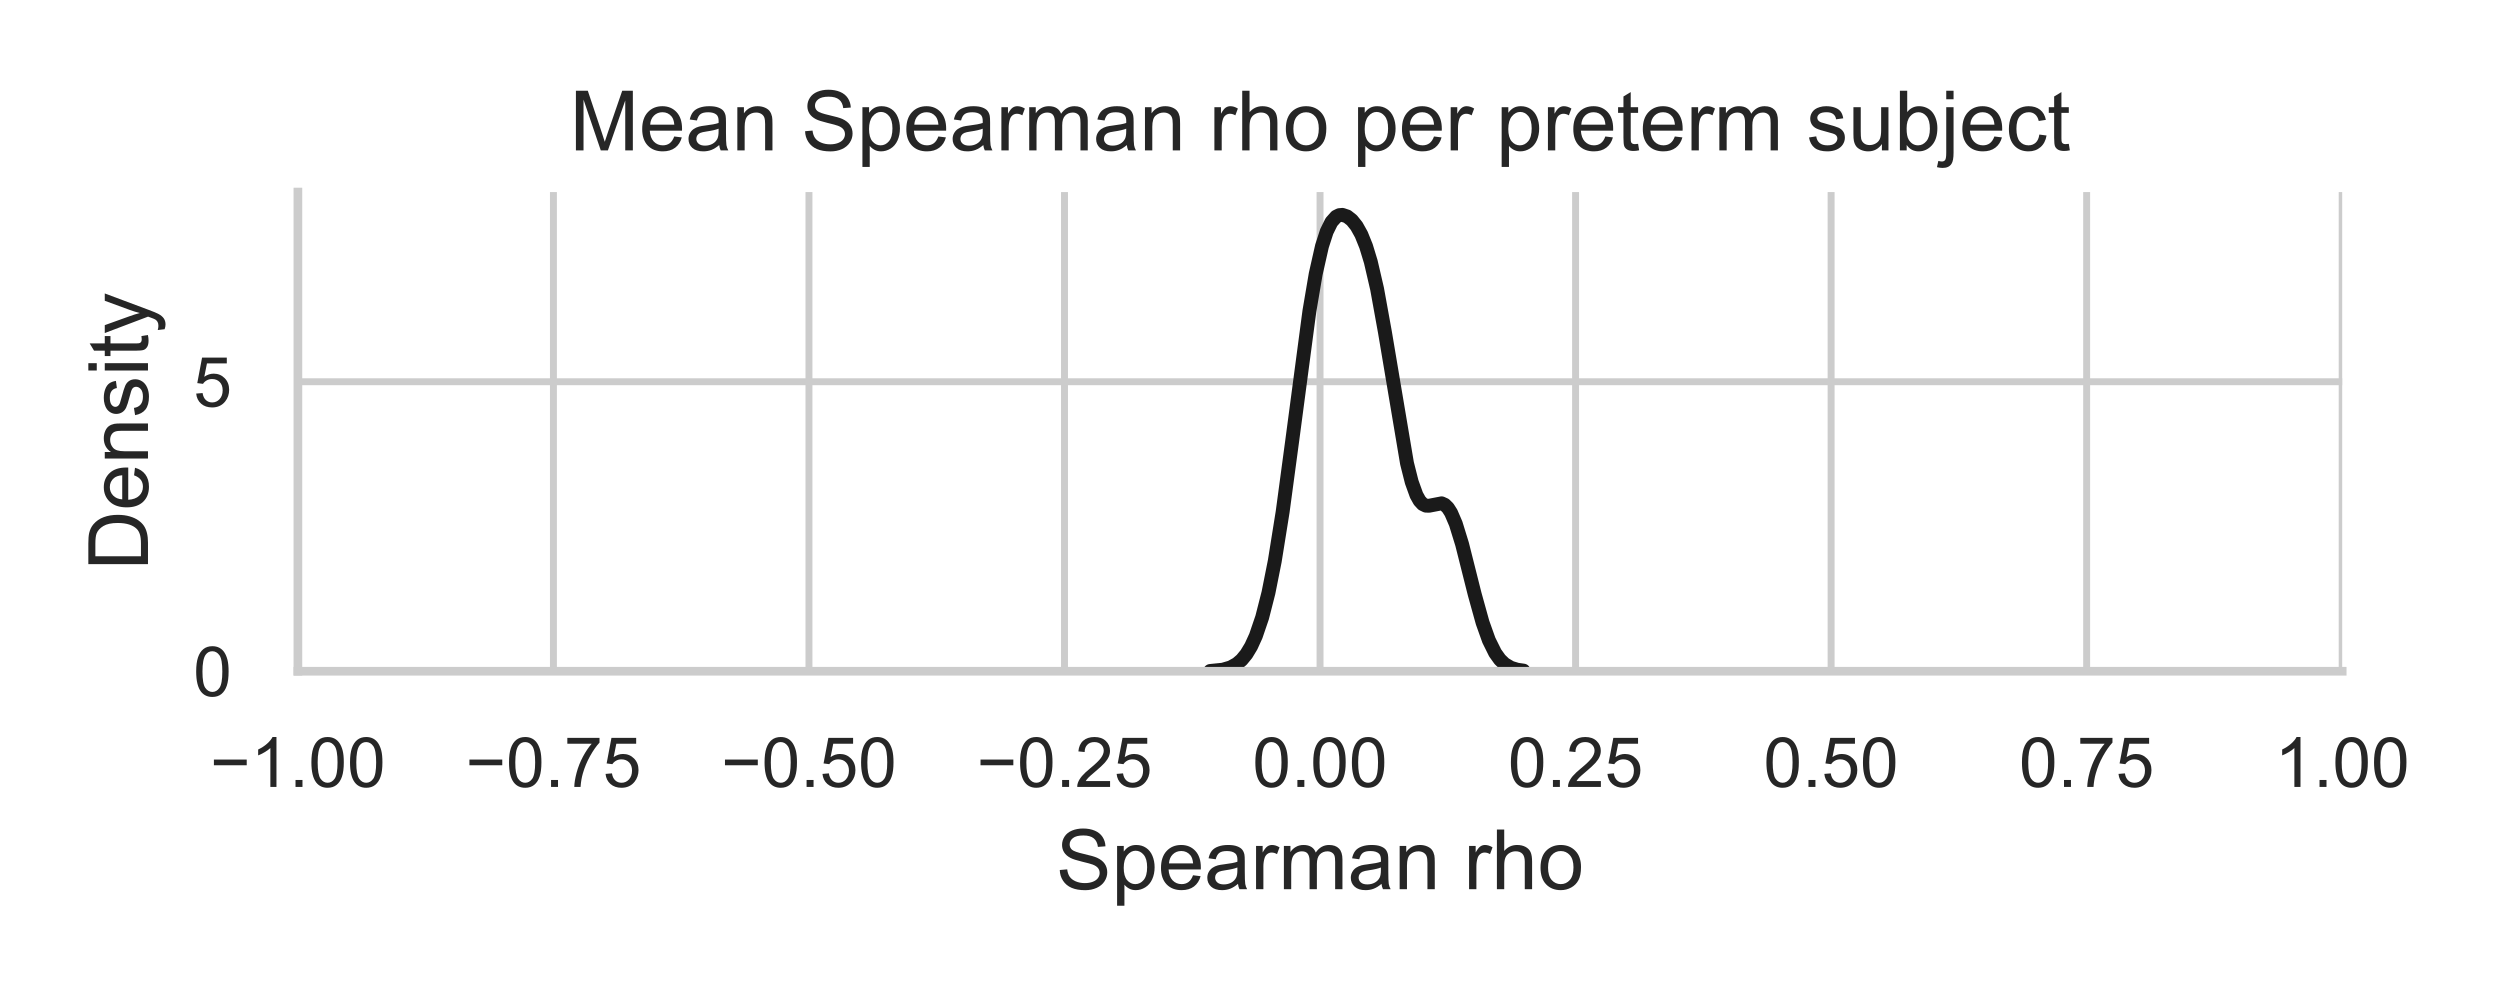
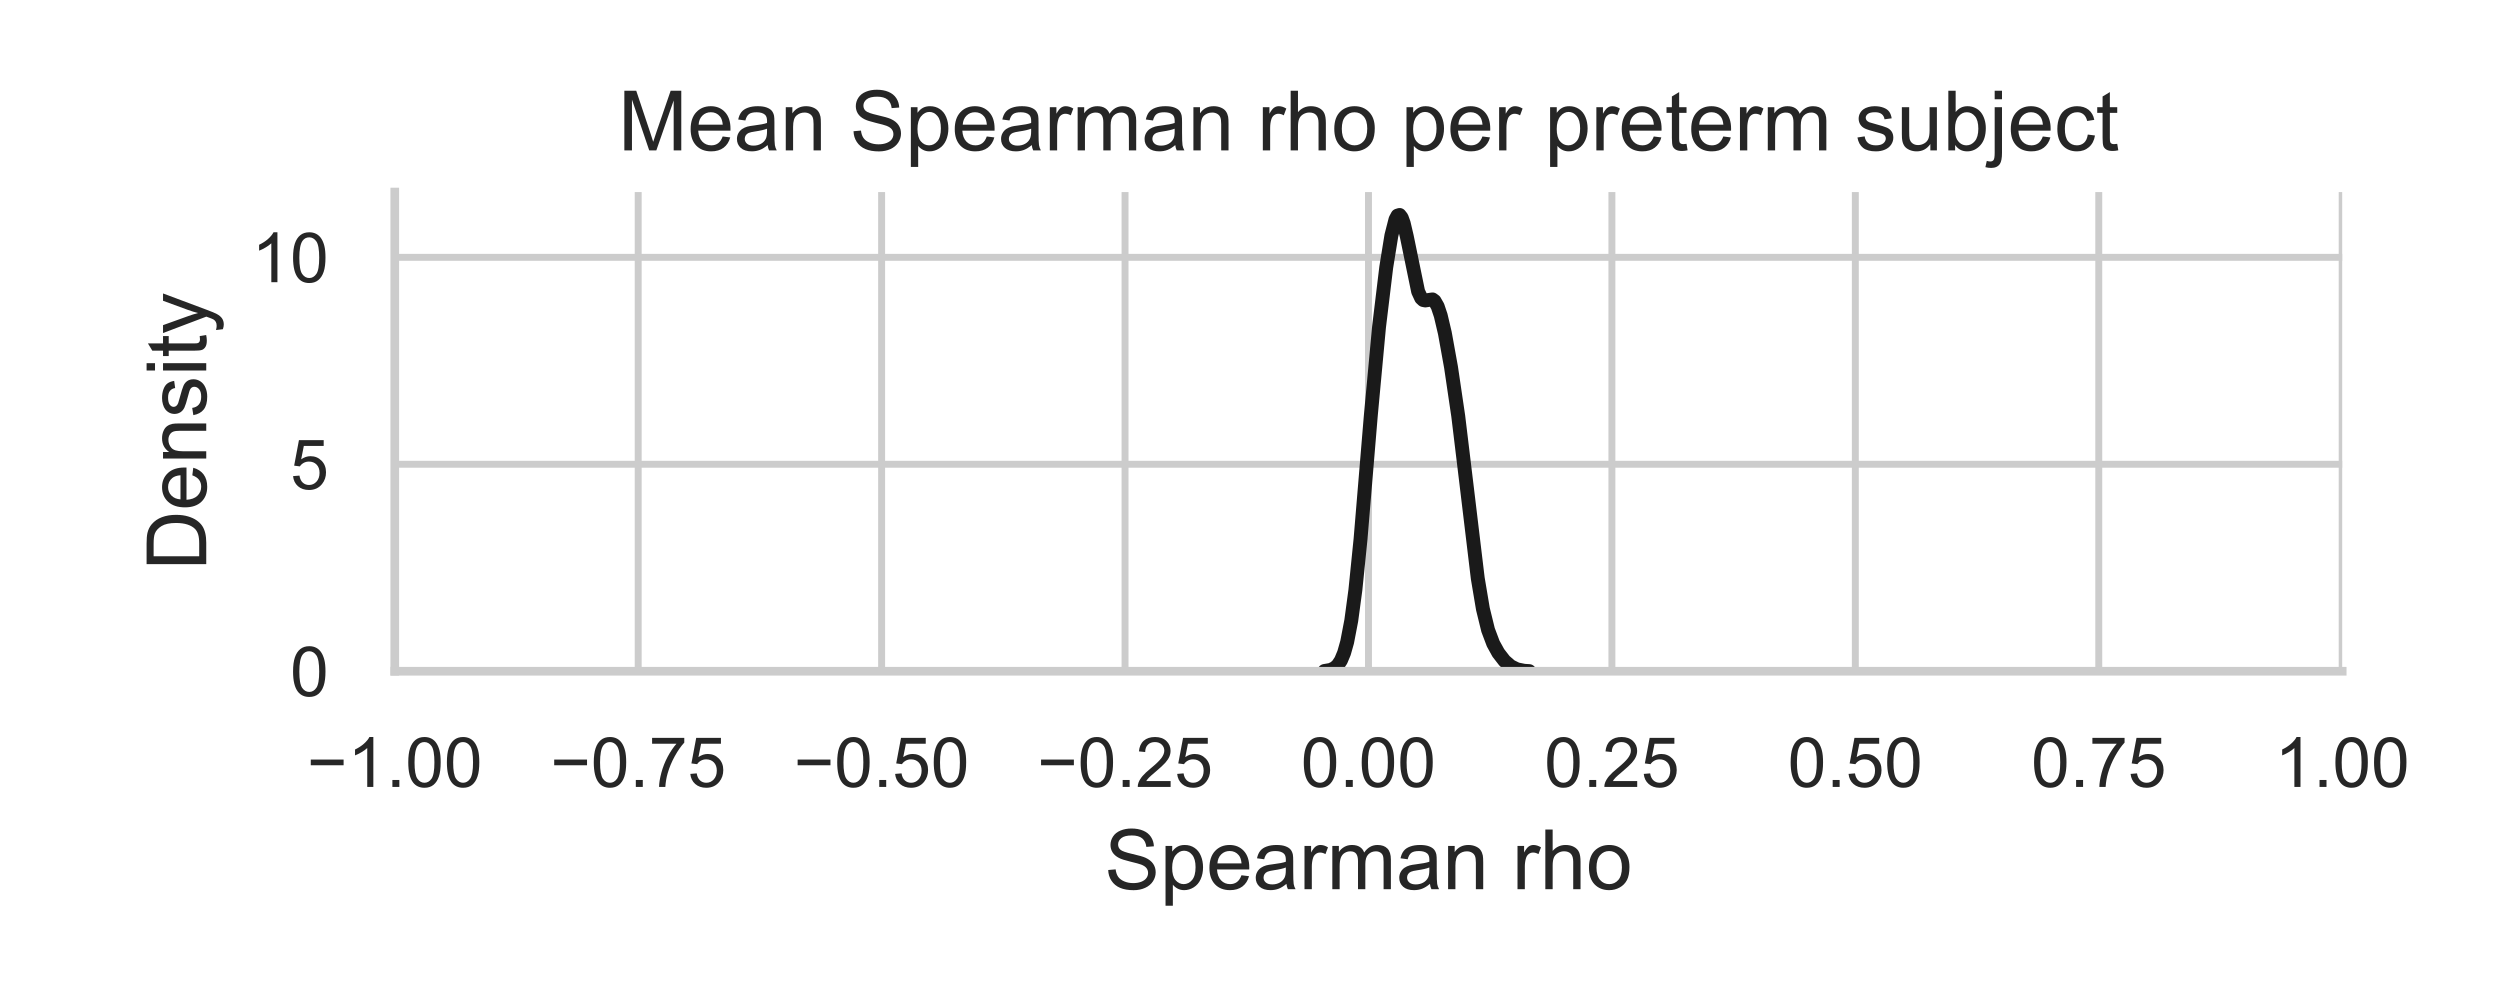
<svg xmlns="http://www.w3.org/2000/svg" xmlns:xlink="http://www.w3.org/1999/xlink" width="360pt" height="144pt" viewBox="0 0 360 144" version="1.1">
  <defs>
    <style type="text/css">*{stroke-linejoin: round; stroke-linecap: butt}</style>
  </defs>
  <g id="figure_1">
    <g id="patch_1">
      <path d="M 0 144  L 360 144  L 360 0  L 0 0  z " style="fill: #ffffff" />
    </g>
    <g id="axes_1">
      <g id="patch_2">
-         <path d="M 42.896 96.66  L 337.275 96.66  L 337.275 27.656  L 42.896 27.656  z " style="fill: #ffffff" />
+         <path d="M 56.846 96.66  L 337.275 96.66  L 337.275 27.656  L 56.846 27.656  z " style="fill: #ffffff" />
      </g>
      <g id="matplotlib.axis_1">
        <g id="xtick_1">
          <g id="line2d_1">
-             <path d="M 42.896 96.66  L 42.896 27.656  " clip-path="url(#p4105d875ec)" style="fill: none; stroke: #cccccc; stroke-linecap: round" />
+             <path d="M 56.846 96.66  L 56.846 27.656  " clip-path="url(#pc9d82b4833)" style="fill: none; stroke: #cccccc; stroke-linecap: round" />
          </g>
          <g id="text_1">
-             <g style="fill: #262626" transform="translate(30.24547 113.3178) scale(0.1 -0.1)">
+             <g style="fill: #262626" transform="translate(44.19547 113.3178) scale(0.1 -0.1)">
              <defs>
                <path id="ArialMT-2212" d="M 3381 1997  L 356 1997  L 356 2522  L 3381 2522  L 3381 1997  z " transform="scale(0.015625)" />
                <path id="ArialMT-31" d="M 2384 0  L 1822 0  L 1822 3584  Q 1619 3391 1289 3197  Q 959 3003 697 2906  L 697 3450  Q 1169 3672 1522 3987  Q 1875 4303 2022 4600  L 2384 4600  L 2384 0  z " transform="scale(0.015625)" />
                <path id="ArialMT-2e" d="M 581 0  L 581 641  L 1222 641  L 1222 0  L 581 0  z " transform="scale(0.015625)" />
                <path id="ArialMT-30" d="M 266 2259  Q 266 3072 433 3567  Q 600 4063 929 4331  Q 1259 4600 1759 4600  Q 2128 4600 2406 4451  Q 2684 4303 2865 4023  Q 3047 3744 3150 3342  Q 3253 2941 3253 2259  Q 3253 1453 3087 958  Q 2922 463 2592 192  Q 2263 -78 1759 -78  Q 1097 -78 719 397  Q 266 969 266 2259  z M 844 2259  Q 844 1131 1108 757  Q 1372 384 1759 384  Q 2147 384 2411 759  Q 2675 1134 2675 2259  Q 2675 3391 2411 3762  Q 2147 4134 1753 4134  Q 1366 4134 1134 3806  Q 844 3388 844 2259  z " transform="scale(0.015625)" />
              </defs>
              <use xlink:href="#ArialMT-2212" />
              <use xlink:href="#ArialMT-31" x="58.398" />
              <use xlink:href="#ArialMT-2e" x="114.014" />
              <use xlink:href="#ArialMT-30" x="141.797" />
              <use xlink:href="#ArialMT-30" x="197.412" />
            </g>
          </g>
        </g>
        <g id="xtick_2">
          <g id="line2d_2">
-             <path d="M 79.694 96.66  L 79.694 27.656  " clip-path="url(#p4105d875ec)" style="fill: none; stroke: #cccccc; stroke-linecap: round" />
+             <path d="M 91.9 96.66  L 91.9 27.656  " clip-path="url(#pc9d82b4833)" style="fill: none; stroke: #cccccc; stroke-linecap: round" />
          </g>
          <g id="text_2">
-             <g style="fill: #262626" transform="translate(67.04281 113.3178) scale(0.1 -0.1)">
+             <g style="fill: #262626" transform="translate(79.24906 113.3178) scale(0.1 -0.1)">
              <defs>
                <path id="ArialMT-37" d="M 303 3981  L 303 4522  L 3269 4522  L 3269 4084  Q 2831 3619 2401 2847  Q 1972 2075 1738 1259  Q 1569 684 1522 0  L 944 0  Q 953 541 1156 1306  Q 1359 2072 1739 2783  Q 2119 3494 2547 3981  L 303 3981  z " transform="scale(0.015625)" />
                <path id="ArialMT-35" d="M 266 1200  L 856 1250  Q 922 819 1161 601  Q 1400 384 1738 384  Q 2144 384 2425 690  Q 2706 997 2706 1503  Q 2706 1984 2436 2262  Q 2166 2541 1728 2541  Q 1456 2541 1237 2417  Q 1019 2294 894 2097  L 366 2166  L 809 4519  L 3088 4519  L 3088 3981  L 1259 3981  L 1013 2750  Q 1425 3038 1878 3038  Q 2478 3038 2890 2622  Q 3303 2206 3303 1553  Q 3303 931 2941 478  Q 2500 -78 1738 -78  Q 1113 -78 717 272  Q 322 622 266 1200  z " transform="scale(0.015625)" />
              </defs>
              <use xlink:href="#ArialMT-2212" />
              <use xlink:href="#ArialMT-30" x="58.398" />
              <use xlink:href="#ArialMT-2e" x="114.014" />
              <use xlink:href="#ArialMT-37" x="141.797" />
              <use xlink:href="#ArialMT-35" x="197.412" />
            </g>
          </g>
        </g>
        <g id="xtick_3">
          <g id="line2d_3">
-             <path d="M 116.491 96.66  L 116.491 27.656  " clip-path="url(#p4105d875ec)" style="fill: none; stroke: #cccccc; stroke-linecap: round" />
+             <path d="M 126.953 96.66  L 126.953 27.656  " clip-path="url(#pc9d82b4833)" style="fill: none; stroke: #cccccc; stroke-linecap: round" />
          </g>
          <g id="text_3">
-             <g style="fill: #262626" transform="translate(103.8402 113.3178) scale(0.1 -0.1)">
+             <g style="fill: #262626" transform="translate(114.3027 113.3178) scale(0.1 -0.1)">
              <use xlink:href="#ArialMT-2212" />
              <use xlink:href="#ArialMT-30" x="58.398" />
              <use xlink:href="#ArialMT-2e" x="114.014" />
              <use xlink:href="#ArialMT-35" x="141.797" />
              <use xlink:href="#ArialMT-30" x="197.412" />
            </g>
          </g>
        </g>
        <g id="xtick_4">
          <g id="line2d_4">
-             <path d="M 153.288 96.66  L 153.288 27.656  " clip-path="url(#p4105d875ec)" style="fill: none; stroke: #cccccc; stroke-linecap: round" />
+             <path d="M 162.007 96.66  L 162.007 27.656  " clip-path="url(#pc9d82b4833)" style="fill: none; stroke: #cccccc; stroke-linecap: round" />
          </g>
          <g id="text_4">
-             <g style="fill: #262626" transform="translate(140.6375 113.3178) scale(0.1 -0.1)">
+             <g style="fill: #262626" transform="translate(149.3562 113.3178) scale(0.1 -0.1)">
              <defs>
                <path id="ArialMT-32" d="M 3222 541  L 3222 0  L 194 0  Q 188 203 259 391  Q 375 700 629 1000  Q 884 1300 1366 1694  Q 2113 2306 2375 2664  Q 2638 3022 2638 3341  Q 2638 3675 2398 3904  Q 2159 4134 1775 4134  Q 1369 4134 1125 3890  Q 881 3647 878 3216  L 300 3275  Q 359 3922 746 4261  Q 1134 4600 1788 4600  Q 2447 4600 2831 4234  Q 3216 3869 3216 3328  Q 3216 3053 3103 2787  Q 2991 2522 2730 2228  Q 2469 1934 1863 1422  Q 1356 997 1212 845  Q 1069 694 975 541  L 3222 541  z " transform="scale(0.015625)" />
              </defs>
              <use xlink:href="#ArialMT-2212" />
              <use xlink:href="#ArialMT-30" x="58.398" />
              <use xlink:href="#ArialMT-2e" x="114.014" />
              <use xlink:href="#ArialMT-32" x="141.797" />
              <use xlink:href="#ArialMT-35" x="197.412" />
            </g>
          </g>
        </g>
        <g id="xtick_5">
          <g id="line2d_5">
-             <path d="M 190.086 96.66  L 190.086 27.656  " clip-path="url(#p4105d875ec)" style="fill: none; stroke: #cccccc; stroke-linecap: round" />
+             <path d="M 197.061 96.66  L 197.061 27.656  " clip-path="url(#pc9d82b4833)" style="fill: none; stroke: #cccccc; stroke-linecap: round" />
          </g>
          <g id="text_5">
-             <g style="fill: #262626" transform="translate(180.3552 113.3178) scale(0.1 -0.1)">
+             <g style="fill: #262626" transform="translate(187.3302 113.3178) scale(0.1 -0.1)">
              <use xlink:href="#ArialMT-30" />
              <use xlink:href="#ArialMT-2e" x="55.615" />
              <use xlink:href="#ArialMT-30" x="83.398" />
              <use xlink:href="#ArialMT-30" x="139.014" />
            </g>
          </g>
        </g>
        <g id="xtick_6">
          <g id="line2d_6">
-             <path d="M 226.883 96.66  L 226.883 27.656  " clip-path="url(#p4105d875ec)" style="fill: none; stroke: #cccccc; stroke-linecap: round" />
+             <path d="M 232.114 96.66  L 232.114 27.656  " clip-path="url(#pc9d82b4833)" style="fill: none; stroke: #cccccc; stroke-linecap: round" />
          </g>
          <g id="text_6">
-             <g style="fill: #262626" transform="translate(217.1525 113.3178) scale(0.1 -0.1)">
+             <g style="fill: #262626" transform="translate(222.3837 113.3178) scale(0.1 -0.1)">
              <use xlink:href="#ArialMT-30" />
              <use xlink:href="#ArialMT-2e" x="55.615" />
              <use xlink:href="#ArialMT-32" x="83.398" />
              <use xlink:href="#ArialMT-35" x="139.014" />
            </g>
          </g>
        </g>
        <g id="xtick_7">
          <g id="line2d_7">
-             <path d="M 263.68 96.66  L 263.68 27.656  " clip-path="url(#p4105d875ec)" style="fill: none; stroke: #cccccc; stroke-linecap: round" />
+             <path d="M 267.168 96.66  L 267.168 27.656  " clip-path="url(#pc9d82b4833)" style="fill: none; stroke: #cccccc; stroke-linecap: round" />
          </g>
          <g id="text_7">
-             <g style="fill: #262626" transform="translate(253.9498 113.3178) scale(0.1 -0.1)">
+             <g style="fill: #262626" transform="translate(257.4373 113.3178) scale(0.1 -0.1)">
              <use xlink:href="#ArialMT-30" />
              <use xlink:href="#ArialMT-2e" x="55.615" />
              <use xlink:href="#ArialMT-35" x="83.398" />
              <use xlink:href="#ArialMT-30" x="139.014" />
            </g>
          </g>
        </g>
        <g id="xtick_8">
          <g id="line2d_8">
-             <path d="M 300.478 96.66  L 300.478 27.656  " clip-path="url(#p4105d875ec)" style="fill: none; stroke: #cccccc; stroke-linecap: round" />
+             <path d="M 302.221 96.66  L 302.221 27.656  " clip-path="url(#pc9d82b4833)" style="fill: none; stroke: #cccccc; stroke-linecap: round" />
          </g>
          <g id="text_8">
-             <g style="fill: #262626" transform="translate(290.7472 113.3178) scale(0.1 -0.1)">
+             <g style="fill: #262626" transform="translate(292.4909 113.3178) scale(0.1 -0.1)">
              <use xlink:href="#ArialMT-30" />
              <use xlink:href="#ArialMT-2e" x="55.615" />
              <use xlink:href="#ArialMT-37" x="83.398" />
              <use xlink:href="#ArialMT-35" x="139.014" />
            </g>
          </g>
        </g>
        <g id="xtick_9">
          <g id="line2d_9">
-             <path d="M 337.275 96.66  L 337.275 27.656  " clip-path="url(#p4105d875ec)" style="fill: none; stroke: #cccccc; stroke-linecap: round" />
+             <path d="M 337.275 96.66  L 337.275 27.656  " clip-path="url(#pc9d82b4833)" style="fill: none; stroke: #cccccc; stroke-linecap: round" />
          </g>
          <g id="text_9">
            <g style="fill: #262626" transform="translate(327.5445 113.3178) scale(0.1 -0.1)">
              <use xlink:href="#ArialMT-31" />
              <use xlink:href="#ArialMT-2e" x="55.615" />
              <use xlink:href="#ArialMT-30" x="83.398" />
              <use xlink:href="#ArialMT-30" x="139.014" />
            </g>
          </g>
        </g>
        <g id="text_10">
-           <g style="fill: #262626" transform="translate(152.0672 128.0409) scale(0.12 -0.12)">
+           <g style="fill: #262626" transform="translate(159.0422 128.0409) scale(0.12 -0.12)">
            <defs>
              <path id="ArialMT-53" d="M 288 1472  L 859 1522  Q 900 1178 1048 958  Q 1197 738 1509 602  Q 1822 466 2213 466  Q 2559 466 2825 569  Q 3091 672 3220 851  Q 3350 1031 3350 1244  Q 3350 1459 3225 1620  Q 3100 1781 2813 1891  Q 2628 1963 1997 2114  Q 1366 2266 1113 2400  Q 784 2572 623 2826  Q 463 3081 463 3397  Q 463 3744 659 4045  Q 856 4347 1234 4503  Q 1613 4659 2075 4659  Q 2584 4659 2973 4495  Q 3363 4331 3572 4012  Q 3781 3694 3797 3291  L 3216 3247  Q 3169 3681 2898 3903  Q 2628 4125 2100 4125  Q 1550 4125 1298 3923  Q 1047 3722 1047 3438  Q 1047 3191 1225 3031  Q 1400 2872 2139 2705  Q 2878 2538 3153 2413  Q 3553 2228 3743 1945  Q 3934 1663 3934 1294  Q 3934 928 3725 604  Q 3516 281 3123 101  Q 2731 -78 2241 -78  Q 1619 -78 1198 103  Q 778 284 539 648  Q 300 1013 288 1472  z " transform="scale(0.015625)" />
              <path id="ArialMT-70" d="M 422 -1272  L 422 3319  L 934 3319  L 934 2888  Q 1116 3141 1344 3267  Q 1572 3394 1897 3394  Q 2322 3394 2647 3175  Q 2972 2956 3137 2557  Q 3303 2159 3303 1684  Q 3303 1175 3120 767  Q 2938 359 2589 142  Q 2241 -75 1856 -75  Q 1575 -75 1351 44  Q 1128 163 984 344  L 984 -1272  L 422 -1272  z M 931 1641  Q 931 1000 1190 694  Q 1450 388 1819 388  Q 2194 388 2461 705  Q 2728 1022 2728 1688  Q 2728 2322 2467 2637  Q 2206 2953 1844 2953  Q 1484 2953 1207 2617  Q 931 2281 931 1641  z " transform="scale(0.015625)" />
              <path id="ArialMT-65" d="M 2694 1069  L 3275 997  Q 3138 488 2766 206  Q 2394 -75 1816 -75  Q 1088 -75 661 373  Q 234 822 234 1631  Q 234 2469 665 2931  Q 1097 3394 1784 3394  Q 2450 3394 2872 2941  Q 3294 2488 3294 1666  Q 3294 1616 3291 1516  L 816 1516  Q 847 969 1125 678  Q 1403 388 1819 388  Q 2128 388 2347 550  Q 2566 713 2694 1069  z M 847 1978  L 2700 1978  Q 2663 2397 2488 2606  Q 2219 2931 1791 2931  Q 1403 2931 1139 2672  Q 875 2413 847 1978  z " transform="scale(0.015625)" />
              <path id="ArialMT-61" d="M 2588 409  Q 2275 144 1986 34  Q 1697 -75 1366 -75  Q 819 -75 525 192  Q 231 459 231 875  Q 231 1119 342 1320  Q 453 1522 633 1644  Q 813 1766 1038 1828  Q 1203 1872 1538 1913  Q 2219 1994 2541 2106  Q 2544 2222 2544 2253  Q 2544 2597 2384 2738  Q 2169 2928 1744 2928  Q 1347 2928 1158 2789  Q 969 2650 878 2297  L 328 2372  Q 403 2725 575 2942  Q 747 3159 1072 3276  Q 1397 3394 1825 3394  Q 2250 3394 2515 3294  Q 2781 3194 2906 3042  Q 3031 2891 3081 2659  Q 3109 2516 3109 2141  L 3109 1391  Q 3109 606 3145 398  Q 3181 191 3288 0  L 2700 0  Q 2613 175 2588 409  z M 2541 1666  Q 2234 1541 1622 1453  Q 1275 1403 1131 1340  Q 988 1278 909 1158  Q 831 1038 831 891  Q 831 666 1001 516  Q 1172 366 1500 366  Q 1825 366 2078 508  Q 2331 650 2450 897  Q 2541 1088 2541 1459  L 2541 1666  z " transform="scale(0.015625)" />
              <path id="ArialMT-72" d="M 416 0  L 416 3319  L 922 3319  L 922 2816  Q 1116 3169 1280 3281  Q 1444 3394 1641 3394  Q 1925 3394 2219 3213  L 2025 2691  Q 1819 2813 1613 2813  Q 1428 2813 1281 2702  Q 1134 2591 1072 2394  Q 978 2094 978 1738  L 978 0  L 416 0  z " transform="scale(0.015625)" />
              <path id="ArialMT-6d" d="M 422 0  L 422 3319  L 925 3319  L 925 2853  Q 1081 3097 1340 3245  Q 1600 3394 1931 3394  Q 2300 3394 2536 3241  Q 2772 3088 2869 2813  Q 3263 3394 3894 3394  Q 4388 3394 4653 3120  Q 4919 2847 4919 2278  L 4919 0  L 4359 0  L 4359 2091  Q 4359 2428 4304 2576  Q 4250 2725 4106 2815  Q 3963 2906 3769 2906  Q 3419 2906 3187 2673  Q 2956 2441 2956 1928  L 2956 0  L 2394 0  L 2394 2156  Q 2394 2531 2256 2718  Q 2119 2906 1806 2906  Q 1569 2906 1367 2781  Q 1166 2656 1075 2415  Q 984 2175 984 1722  L 984 0  L 422 0  z " transform="scale(0.015625)" />
              <path id="ArialMT-6e" d="M 422 0  L 422 3319  L 928 3319  L 928 2847  Q 1294 3394 1984 3394  Q 2284 3394 2536 3286  Q 2788 3178 2913 3003  Q 3038 2828 3088 2588  Q 3119 2431 3119 2041  L 3119 0  L 2556 0  L 2556 2019  Q 2556 2363 2490 2533  Q 2425 2703 2258 2804  Q 2091 2906 1866 2906  Q 1506 2906 1245 2678  Q 984 2450 984 1813  L 984 0  L 422 0  z " transform="scale(0.015625)" />
              <path id="ArialMT-20" transform="scale(0.015625)" />
              <path id="ArialMT-68" d="M 422 0  L 422 4581  L 984 4581  L 984 2938  Q 1378 3394 1978 3394  Q 2347 3394 2619 3248  Q 2891 3103 3008 2847  Q 3125 2591 3125 2103  L 3125 0  L 2563 0  L 2563 2103  Q 2563 2525 2380 2717  Q 2197 2909 1863 2909  Q 1613 2909 1392 2779  Q 1172 2650 1078 2428  Q 984 2206 984 1816  L 984 0  L 422 0  z " transform="scale(0.015625)" />
              <path id="ArialMT-6f" d="M 213 1659  Q 213 2581 725 3025  Q 1153 3394 1769 3394  Q 2453 3394 2887 2945  Q 3322 2497 3322 1706  Q 3322 1066 3130 698  Q 2938 331 2570 128  Q 2203 -75 1769 -75  Q 1072 -75 642 372  Q 213 819 213 1659  z M 791 1659  Q 791 1022 1069 705  Q 1347 388 1769 388  Q 2188 388 2466 706  Q 2744 1025 2744 1678  Q 2744 2294 2464 2611  Q 2184 2928 1769 2928  Q 1347 2928 1069 2612  Q 791 2297 791 1659  z " transform="scale(0.015625)" />
            </defs>
            <use xlink:href="#ArialMT-53" />
            <use xlink:href="#ArialMT-70" x="66.699" />
            <use xlink:href="#ArialMT-65" x="122.314" />
            <use xlink:href="#ArialMT-61" x="177.93" />
            <use xlink:href="#ArialMT-72" x="233.545" />
            <use xlink:href="#ArialMT-6d" x="266.846" />
            <use xlink:href="#ArialMT-61" x="350.146" />
            <use xlink:href="#ArialMT-6e" x="405.762" />
            <use xlink:href="#ArialMT-20" x="461.377" />
            <use xlink:href="#ArialMT-72" x="489.16" />
            <use xlink:href="#ArialMT-68" x="522.461" />
            <use xlink:href="#ArialMT-6f" x="578.076" />
          </g>
        </g>
      </g>
      <g id="matplotlib.axis_2">
        <g id="ytick_1">
          <g id="line2d_10">
-             <path d="M 42.896 96.66  L 337.275 96.66  " clip-path="url(#p4105d875ec)" style="fill: none; stroke: #cccccc; stroke-linecap: round" />
+             <path d="M 56.846 96.66  L 337.275 96.66  " clip-path="url(#pc9d82b4833)" style="fill: none; stroke: #cccccc; stroke-linecap: round" />
          </g>
          <g id="text_11">
-             <g style="fill: #262626" transform="translate(27.83531 100.2389) scale(0.1 -0.1)">
+             <g style="fill: #262626" transform="translate(41.78531 100.2389) scale(0.1 -0.1)">
              <use xlink:href="#ArialMT-30" />
            </g>
          </g>
        </g>
        <g id="ytick_2">
          <g id="line2d_11">
-             <path d="M 42.896 54.973  L 337.275 54.973  " clip-path="url(#p4105d875ec)" style="fill: none; stroke: #cccccc; stroke-linecap: round" />
+             <path d="M 56.846 66.858  L 337.275 66.858  " clip-path="url(#pc9d82b4833)" style="fill: none; stroke: #cccccc; stroke-linecap: round" />
          </g>
          <g id="text_12">
-             <g style="fill: #262626" transform="translate(27.83531 58.55156) scale(0.1 -0.1)">
+             <g style="fill: #262626" transform="translate(41.78531 70.43735) scale(0.1 -0.1)">
              <use xlink:href="#ArialMT-35" />
            </g>
          </g>
        </g>
-         <g id="text_13">
-           <g style="fill: #262626" transform="translate(21.30969 82.16438) rotate(-90) scale(0.12 -0.12)">
+         <g id="ytick_3">
+           <g id="line2d_12">
+             <path d="M 56.846 37.057  L 337.275 37.057  " clip-path="url(#pc9d82b4833)" style="fill: none; stroke: #cccccc; stroke-linecap: round" />
+           </g>
+           <g id="text_13">
+             <g style="fill: #262626" transform="translate(36.22438 40.6358) scale(0.1 -0.1)">
+               <use xlink:href="#ArialMT-31" />
+               <use xlink:href="#ArialMT-30" x="55.615" />
+             </g>
+           </g>
+         </g>
+         <g id="text_14">
+           <g style="fill: #262626" transform="translate(29.69875 82.16438) rotate(-90) scale(0.12 -0.12)">
            <defs>
              <path id="ArialMT-44" d="M 494 0  L 494 4581  L 2072 4581  Q 2606 4581 2888 4516  Q 3281 4425 3559 4188  Q 3922 3881 4101 3404  Q 4281 2928 4281 2316  Q 4281 1794 4159 1391  Q 4038 988 3847 723  Q 3656 459 3429 307  Q 3203 156 2883 78  Q 2563 0 2147 0  L 494 0  z M 1100 541  L 2078 541  Q 2531 541 2789 625  Q 3047 709 3200 863  Q 3416 1078 3536 1442  Q 3656 1806 3656 2325  Q 3656 3044 3420 3430  Q 3184 3816 2847 3947  Q 2603 4041 2063 4041  L 1100 4041  L 1100 541  z " transform="scale(0.015625)" />
              <path id="ArialMT-73" d="M 197 991  L 753 1078  Q 800 744 1014 566  Q 1228 388 1613 388  Q 2000 388 2187 545  Q 2375 703 2375 916  Q 2375 1106 2209 1216  Q 2094 1291 1634 1406  Q 1016 1563 777 1677  Q 538 1791 414 1992  Q 291 2194 291 2438  Q 291 2659 392 2848  Q 494 3038 669 3163  Q 800 3259 1026 3326  Q 1253 3394 1513 3394  Q 1903 3394 2198 3281  Q 2494 3169 2634 2976  Q 2775 2784 2828 2463  L 2278 2388  Q 2241 2644 2061 2787  Q 1881 2931 1553 2931  Q 1166 2931 1000 2803  Q 834 2675 834 2503  Q 834 2394 903 2306  Q 972 2216 1119 2156  Q 1203 2125 1616 2013  Q 2213 1853 2448 1751  Q 2684 1650 2818 1456  Q 2953 1263 2953 975  Q 2953 694 2789 445  Q 2625 197 2315 61  Q 2006 -75 1616 -75  Q 969 -75 630 194  Q 291 463 197 991  z " transform="scale(0.015625)" />
              <path id="ArialMT-69" d="M 425 3934  L 425 4581  L 988 4581  L 988 3934  L 425 3934  z M 425 0  L 425 3319  L 988 3319  L 988 0  L 425 0  z " transform="scale(0.015625)" />
              <path id="ArialMT-74" d="M 1650 503  L 1731 6  Q 1494 -44 1306 -44  Q 1000 -44 831 53  Q 663 150 594 308  Q 525 466 525 972  L 525 2881  L 113 2881  L 113 3319  L 525 3319  L 525 4141  L 1084 4478  L 1084 3319  L 1650 3319  L 1650 2881  L 1084 2881  L 1084 941  Q 1084 700 1114 631  Q 1144 563 1211 522  Q 1278 481 1403 481  Q 1497 481 1650 503  z " transform="scale(0.015625)" />
              <path id="ArialMT-79" d="M 397 -1278  L 334 -750  Q 519 -800 656 -800  Q 844 -800 956 -737  Q 1069 -675 1141 -563  Q 1194 -478 1313 -144  Q 1328 -97 1363 -6  L 103 3319  L 709 3319  L 1400 1397  Q 1534 1031 1641 628  Q 1738 1016 1872 1384  L 2581 3319  L 3144 3319  L 1881 -56  Q 1678 -603 1566 -809  Q 1416 -1088 1222 -1217  Q 1028 -1347 759 -1347  Q 597 -1347 397 -1278  z " transform="scale(0.015625)" />
            </defs>
            <use xlink:href="#ArialMT-44" />
            <use xlink:href="#ArialMT-65" x="72.217" />
            <use xlink:href="#ArialMT-6e" x="127.832" />
            <use xlink:href="#ArialMT-73" x="183.447" />
            <use xlink:href="#ArialMT-69" x="233.447" />
            <use xlink:href="#ArialMT-74" x="255.664" />
            <use xlink:href="#ArialMT-79" x="283.447" />
          </g>
        </g>
      </g>
-       <g id="line2d_12">
-         <path d="M 174.271 96.619  L 176.085 96.436  L 177.218 96.106  L 178.125 95.602  L 178.805 95.015  L 179.485 94.187  L 180.165 93.059  L 180.845 91.568  L 181.752 88.906  L 182.659 85.349  L 183.565 80.8  L 184.699 73.72  L 186.059 63.61  L 188.553 44.801  L 189.459 39.459  L 190.366 35.447  L 191.046 33.346  L 191.726 31.967  L 192.406 31.206  L 192.86 30.981  L 193.313 30.942  L 193.993 31.171  L 194.673 31.706  L 195.353 32.554  L 196.033 33.775  L 196.713 35.457  L 197.393 37.688  L 198.3 41.596  L 199.434 47.854  L 202.607 66.706  L 203.287 69.403  L 203.967 71.29  L 204.421 72.103  L 204.874 72.593  L 205.327 72.812  L 205.781 72.828  L 207.594 72.48  L 208.048 72.687  L 208.501 73.131  L 208.954 73.843  L 209.634 75.422  L 210.541 78.36  L 212.355 85.562  L 213.488 89.643  L 214.395 92.19  L 215.302 94.021  L 215.982 94.971  L 216.662 95.626  L 217.569 96.158  L 218.475 96.435  L 219.382 96.567  L 219.382 96.567  " clip-path="url(#p4105d875ec)" style="fill: none; stroke: #1a1a1a; stroke-width: 2; stroke-linecap: round" />
+       <g id="line2d_13">
+         <path d="M 190.731 96.619  L 191.62 96.466  L 192.212 96.179  L 192.656 95.767  L 193.101 95.087  L 193.545 94.024  L 193.989 92.454  L 194.582 89.364  L 195.174 84.966  L 195.915 77.661  L 197.396 59.858  L 198.581 47.077  L 199.618 38.496  L 200.358 33.915  L 200.95 31.599  L 201.247 31.046  L 201.543 30.954  L 201.839 31.33  L 202.135 32.149  L 202.58 34.052  L 204.209 41.972  L 204.653 42.931  L 204.949 43.207  L 205.246 43.266  L 206.282 43.115  L 206.579 43.341  L 207.023 44.115  L 207.467 45.442  L 208.06 47.963  L 208.948 52.878  L 209.985 59.906  L 211.17 69.716  L 212.799 83.28  L 213.54 87.692  L 214.28 90.71  L 215.021 92.678  L 215.761 94.02  L 216.65 95.169  L 217.538 95.94  L 218.427 96.378  L 219.464 96.59  L 220.204 96.639  L 220.204 96.639  " clip-path="url(#pc9d82b4833)" style="fill: none; stroke: #1a1a1a; stroke-width: 2; stroke-linecap: round" />
      </g>
      <g id="patch_3">
-         <path d="M 42.896 96.66  L 42.896 27.656  " style="fill: none; stroke: #cccccc; stroke-width: 1.25; stroke-linejoin: miter; stroke-linecap: square" />
+         <path d="M 56.846 96.66  L 56.846 27.656  " style="fill: none; stroke: #cccccc; stroke-width: 1.25; stroke-linejoin: miter; stroke-linecap: square" />
      </g>
      <g id="patch_4">
-         <path d="M 42.896 96.66  L 337.275 96.66  " style="fill: none; stroke: #cccccc; stroke-width: 1.25; stroke-linejoin: miter; stroke-linecap: square" />
-       </g>
-       <g id="text_14">
-         <g style="fill: #262626" transform="translate(82.04156 21.65625) scale(0.12 -0.12)">
+         <path d="M 56.846 96.66  L 337.275 96.66  " style="fill: none; stroke: #cccccc; stroke-width: 1.25; stroke-linejoin: miter; stroke-linecap: square" />
+       </g>
+       <g id="text_15">
+         <g style="fill: #262626" transform="translate(89.01656 21.65625) scale(0.12 -0.12)">
          <defs>
            <path id="ArialMT-4d" d="M 475 0  L 475 4581  L 1388 4581  L 2472 1338  Q 2622 884 2691 659  Q 2769 909 2934 1394  L 4031 4581  L 4847 4581  L 4847 0  L 4263 0  L 4263 3834  L 2931 0  L 2384 0  L 1059 3900  L 1059 0  L 475 0  z " transform="scale(0.015625)" />
            <path id="ArialMT-75" d="M 2597 0  L 2597 488  Q 2209 -75 1544 -75  Q 1250 -75 995 37  Q 741 150 617 320  Q 494 491 444 738  Q 409 903 409 1263  L 409 3319  L 972 3319  L 972 1478  Q 972 1038 1006 884  Q 1059 663 1231 536  Q 1403 409 1656 409  Q 1909 409 2131 539  Q 2353 669 2445 892  Q 2538 1116 2538 1541  L 2538 3319  L 3100 3319  L 3100 0  L 2597 0  z " transform="scale(0.015625)" />
            <path id="ArialMT-62" d="M 941 0  L 419 0  L 419 4581  L 981 4581  L 981 2947  Q 1338 3394 1891 3394  Q 2197 3394 2470 3270  Q 2744 3147 2920 2923  Q 3097 2700 3197 2384  Q 3297 2069 3297 1709  Q 3297 856 2875 390  Q 2453 -75 1863 -75  Q 1275 -75 941 416  L 941 0  z M 934 1684  Q 934 1088 1097 822  Q 1363 388 1816 388  Q 2184 388 2453 708  Q 2722 1028 2722 1663  Q 2722 2313 2464 2622  Q 2206 2931 1841 2931  Q 1472 2931 1203 2611  Q 934 2291 934 1684  z " transform="scale(0.015625)" />
            <path id="ArialMT-6a" d="M 419 3928  L 419 4581  L 981 4581  L 981 3928  L 419 3928  z M -294 -1288  L -188 -809  Q -19 -853 78 -853  Q 250 -853 334 -739  Q 419 -625 419 -169  L 419 3319  L 981 3319  L 981 -181  Q 981 -794 822 -1034  Q 619 -1347 147 -1347  Q -81 -1347 -294 -1288  z " transform="scale(0.015625)" />
            <path id="ArialMT-63" d="M 2588 1216  L 3141 1144  Q 3050 572 2676 248  Q 2303 -75 1759 -75  Q 1078 -75 664 370  Q 250 816 250 1647  Q 250 2184 428 2587  Q 606 2991 970 3192  Q 1334 3394 1763 3394  Q 2303 3394 2647 3120  Q 2991 2847 3088 2344  L 2541 2259  Q 2463 2594 2264 2762  Q 2066 2931 1784 2931  Q 1359 2931 1093 2626  Q 828 2322 828 1663  Q 828 994 1084 691  Q 1341 388 1753 388  Q 2084 388 2306 591  Q 2528 794 2588 1216  z " transform="scale(0.015625)" />
          </defs>
          <use xlink:href="#ArialMT-4d" />
          <use xlink:href="#ArialMT-65" x="83.301" />
          <use xlink:href="#ArialMT-61" x="138.916" />
          <use xlink:href="#ArialMT-6e" x="194.531" />
          <use xlink:href="#ArialMT-20" x="250.146" />
          <use xlink:href="#ArialMT-53" x="277.93" />
          <use xlink:href="#ArialMT-70" x="344.629" />
          <use xlink:href="#ArialMT-65" x="400.244" />
          <use xlink:href="#ArialMT-61" x="455.859" />
          <use xlink:href="#ArialMT-72" x="511.475" />
          <use xlink:href="#ArialMT-6d" x="544.775" />
          <use xlink:href="#ArialMT-61" x="628.076" />
          <use xlink:href="#ArialMT-6e" x="683.691" />
          <use xlink:href="#ArialMT-20" x="739.307" />
          <use xlink:href="#ArialMT-72" x="767.09" />
          <use xlink:href="#ArialMT-68" x="800.391" />
          <use xlink:href="#ArialMT-6f" x="856.006" />
          <use xlink:href="#ArialMT-20" x="911.621" />
          <use xlink:href="#ArialMT-70" x="939.404" />
          <use xlink:href="#ArialMT-65" x="995.02" />
          <use xlink:href="#ArialMT-72" x="1050.635" />
          <use xlink:href="#ArialMT-20" x="1083.936" />
          <use xlink:href="#ArialMT-70" x="1111.719" />
          <use xlink:href="#ArialMT-72" x="1167.334" />
          <use xlink:href="#ArialMT-65" x="1200.635" />
          <use xlink:href="#ArialMT-74" x="1256.25" />
          <use xlink:href="#ArialMT-65" x="1284.033" />
          <use xlink:href="#ArialMT-72" x="1339.648" />
          <use xlink:href="#ArialMT-6d" x="1372.949" />
          <use xlink:href="#ArialMT-20" x="1456.25" />
          <use xlink:href="#ArialMT-73" x="1484.033" />
          <use xlink:href="#ArialMT-75" x="1534.033" />
          <use xlink:href="#ArialMT-62" x="1589.648" />
          <use xlink:href="#ArialMT-6a" x="1645.264" />
          <use xlink:href="#ArialMT-65" x="1667.48" />
          <use xlink:href="#ArialMT-63" x="1723.096" />
          <use xlink:href="#ArialMT-74" x="1773.096" />
        </g>
      </g>
    </g>
  </g>
  <defs>
-     <clipPath id="p4105d875ec">
-       <rect x="42.896" y="27.656" width="294.379" height="69.004" />
+     <clipPath id="pc9d82b4833">
+       <rect x="56.846" y="27.656" width="280.429" height="69.004" />
    </clipPath>
  </defs>
</svg>
